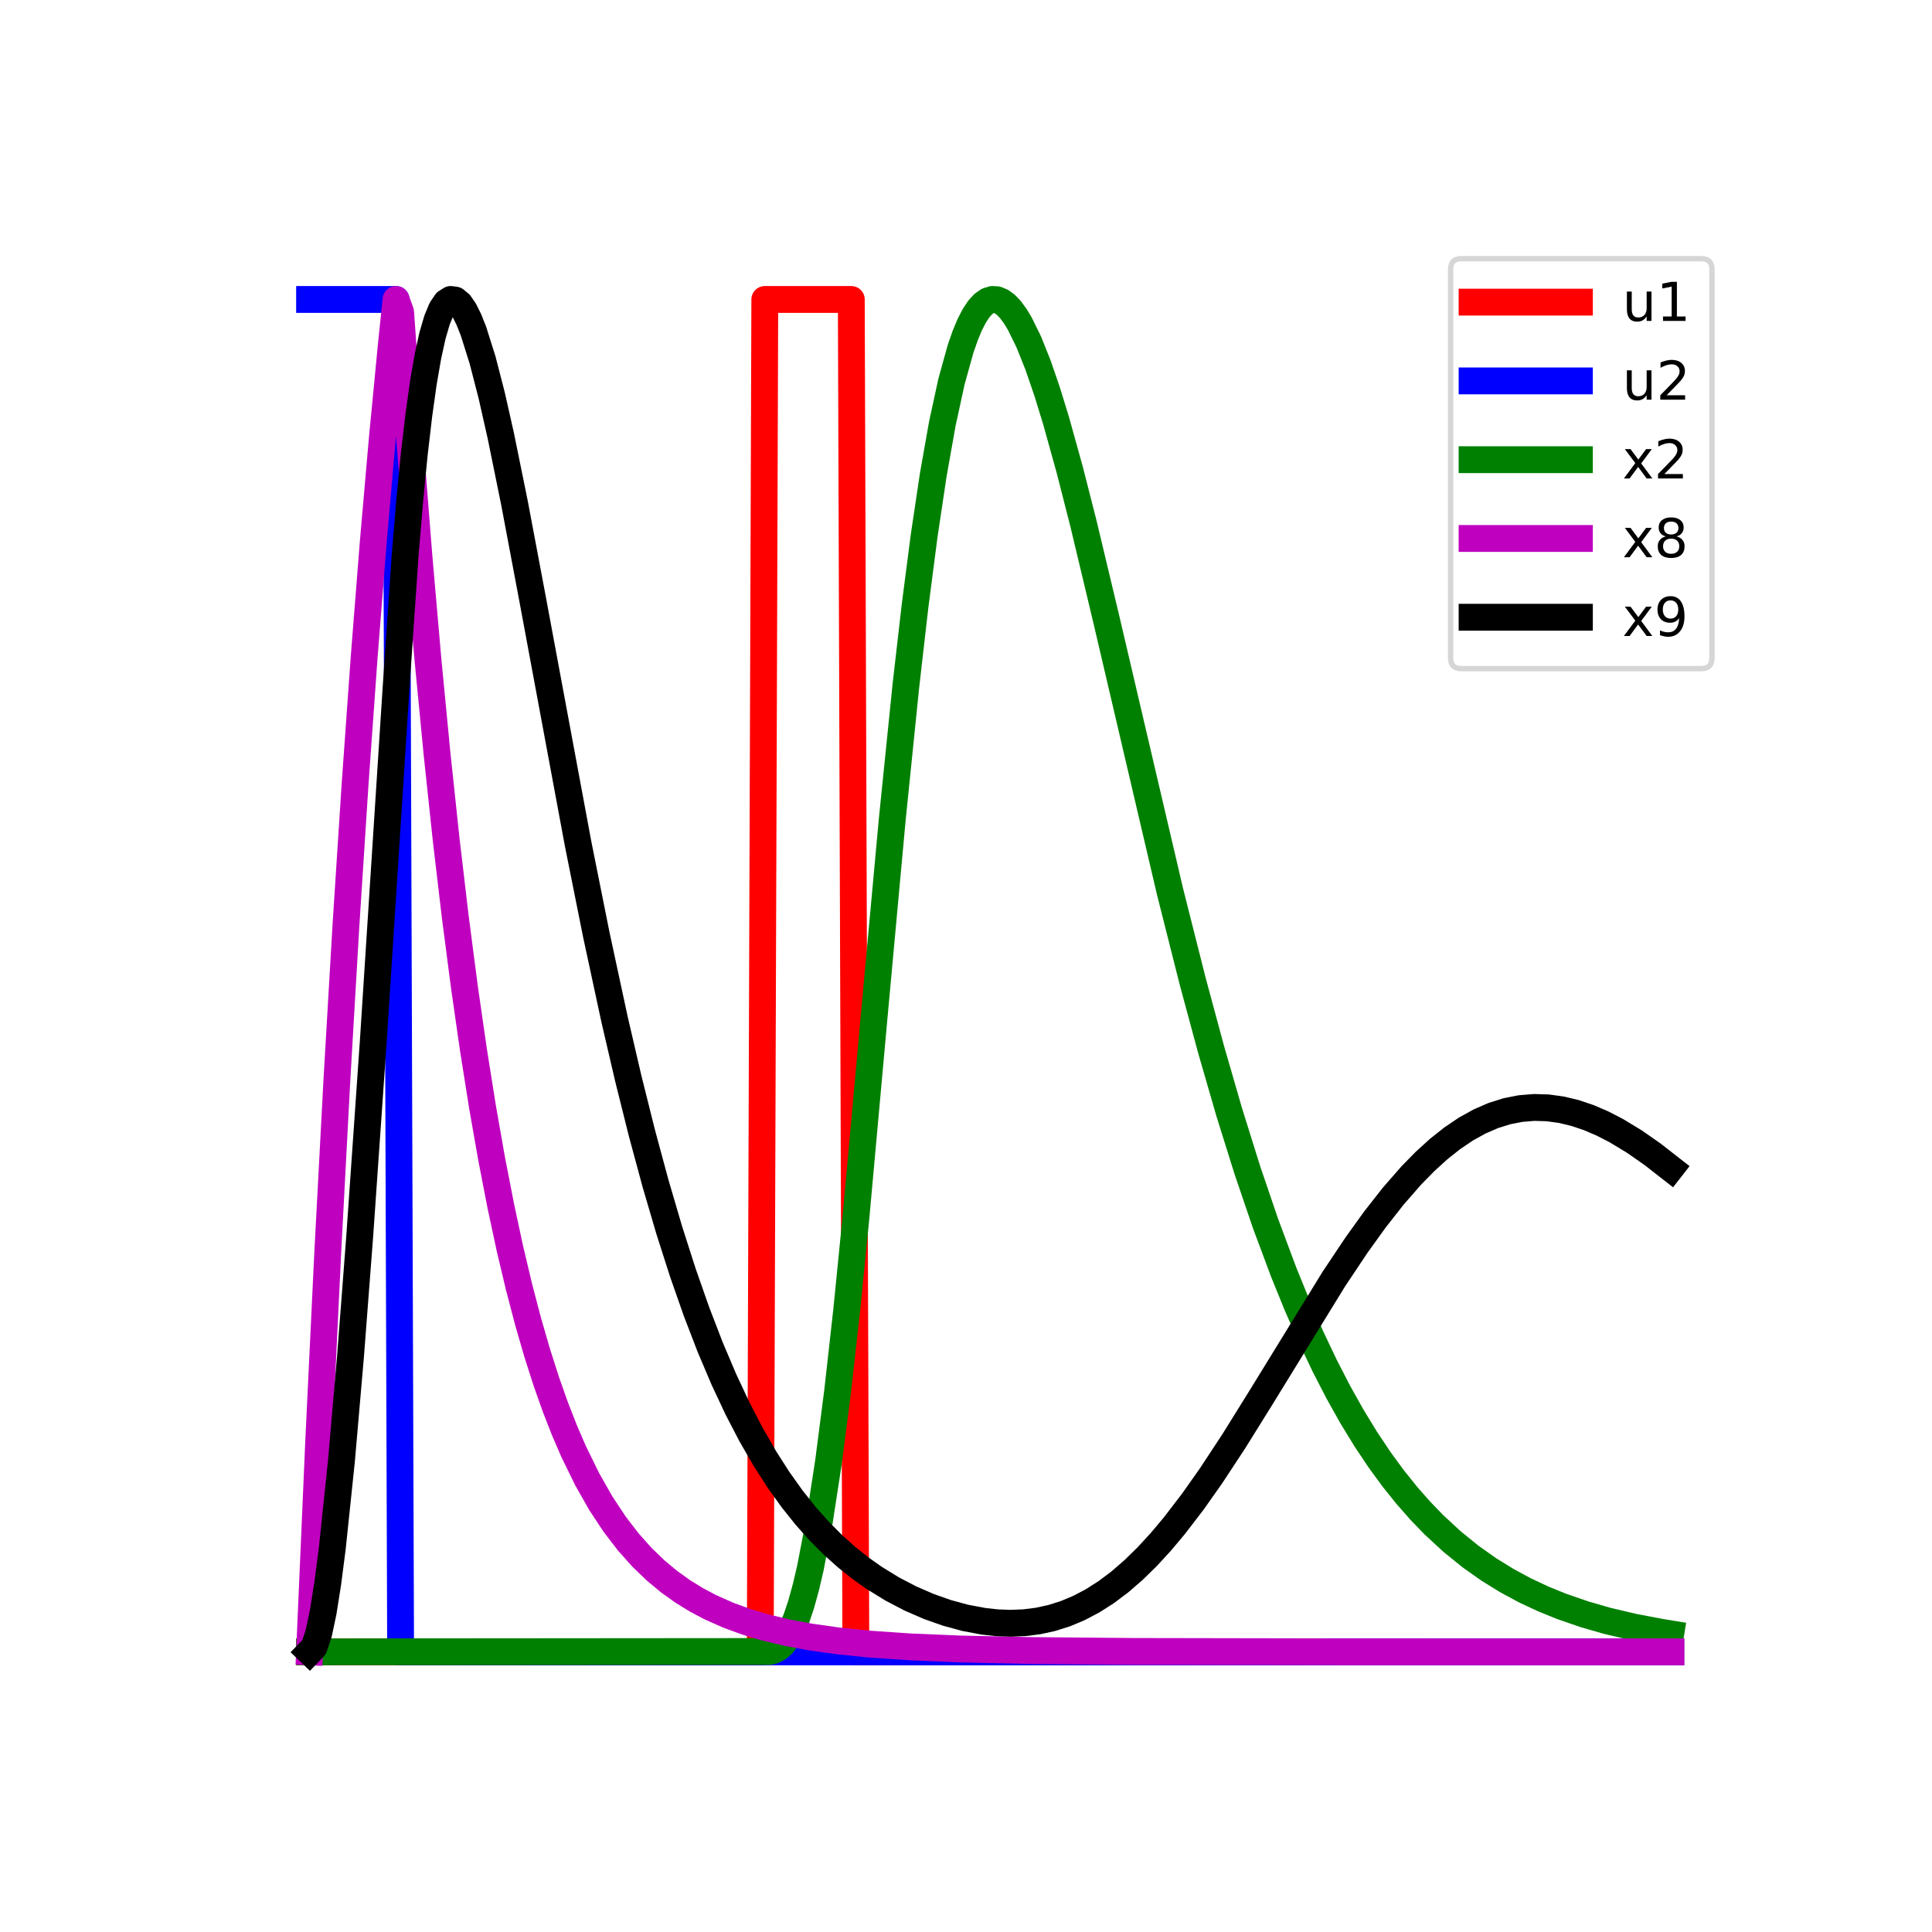
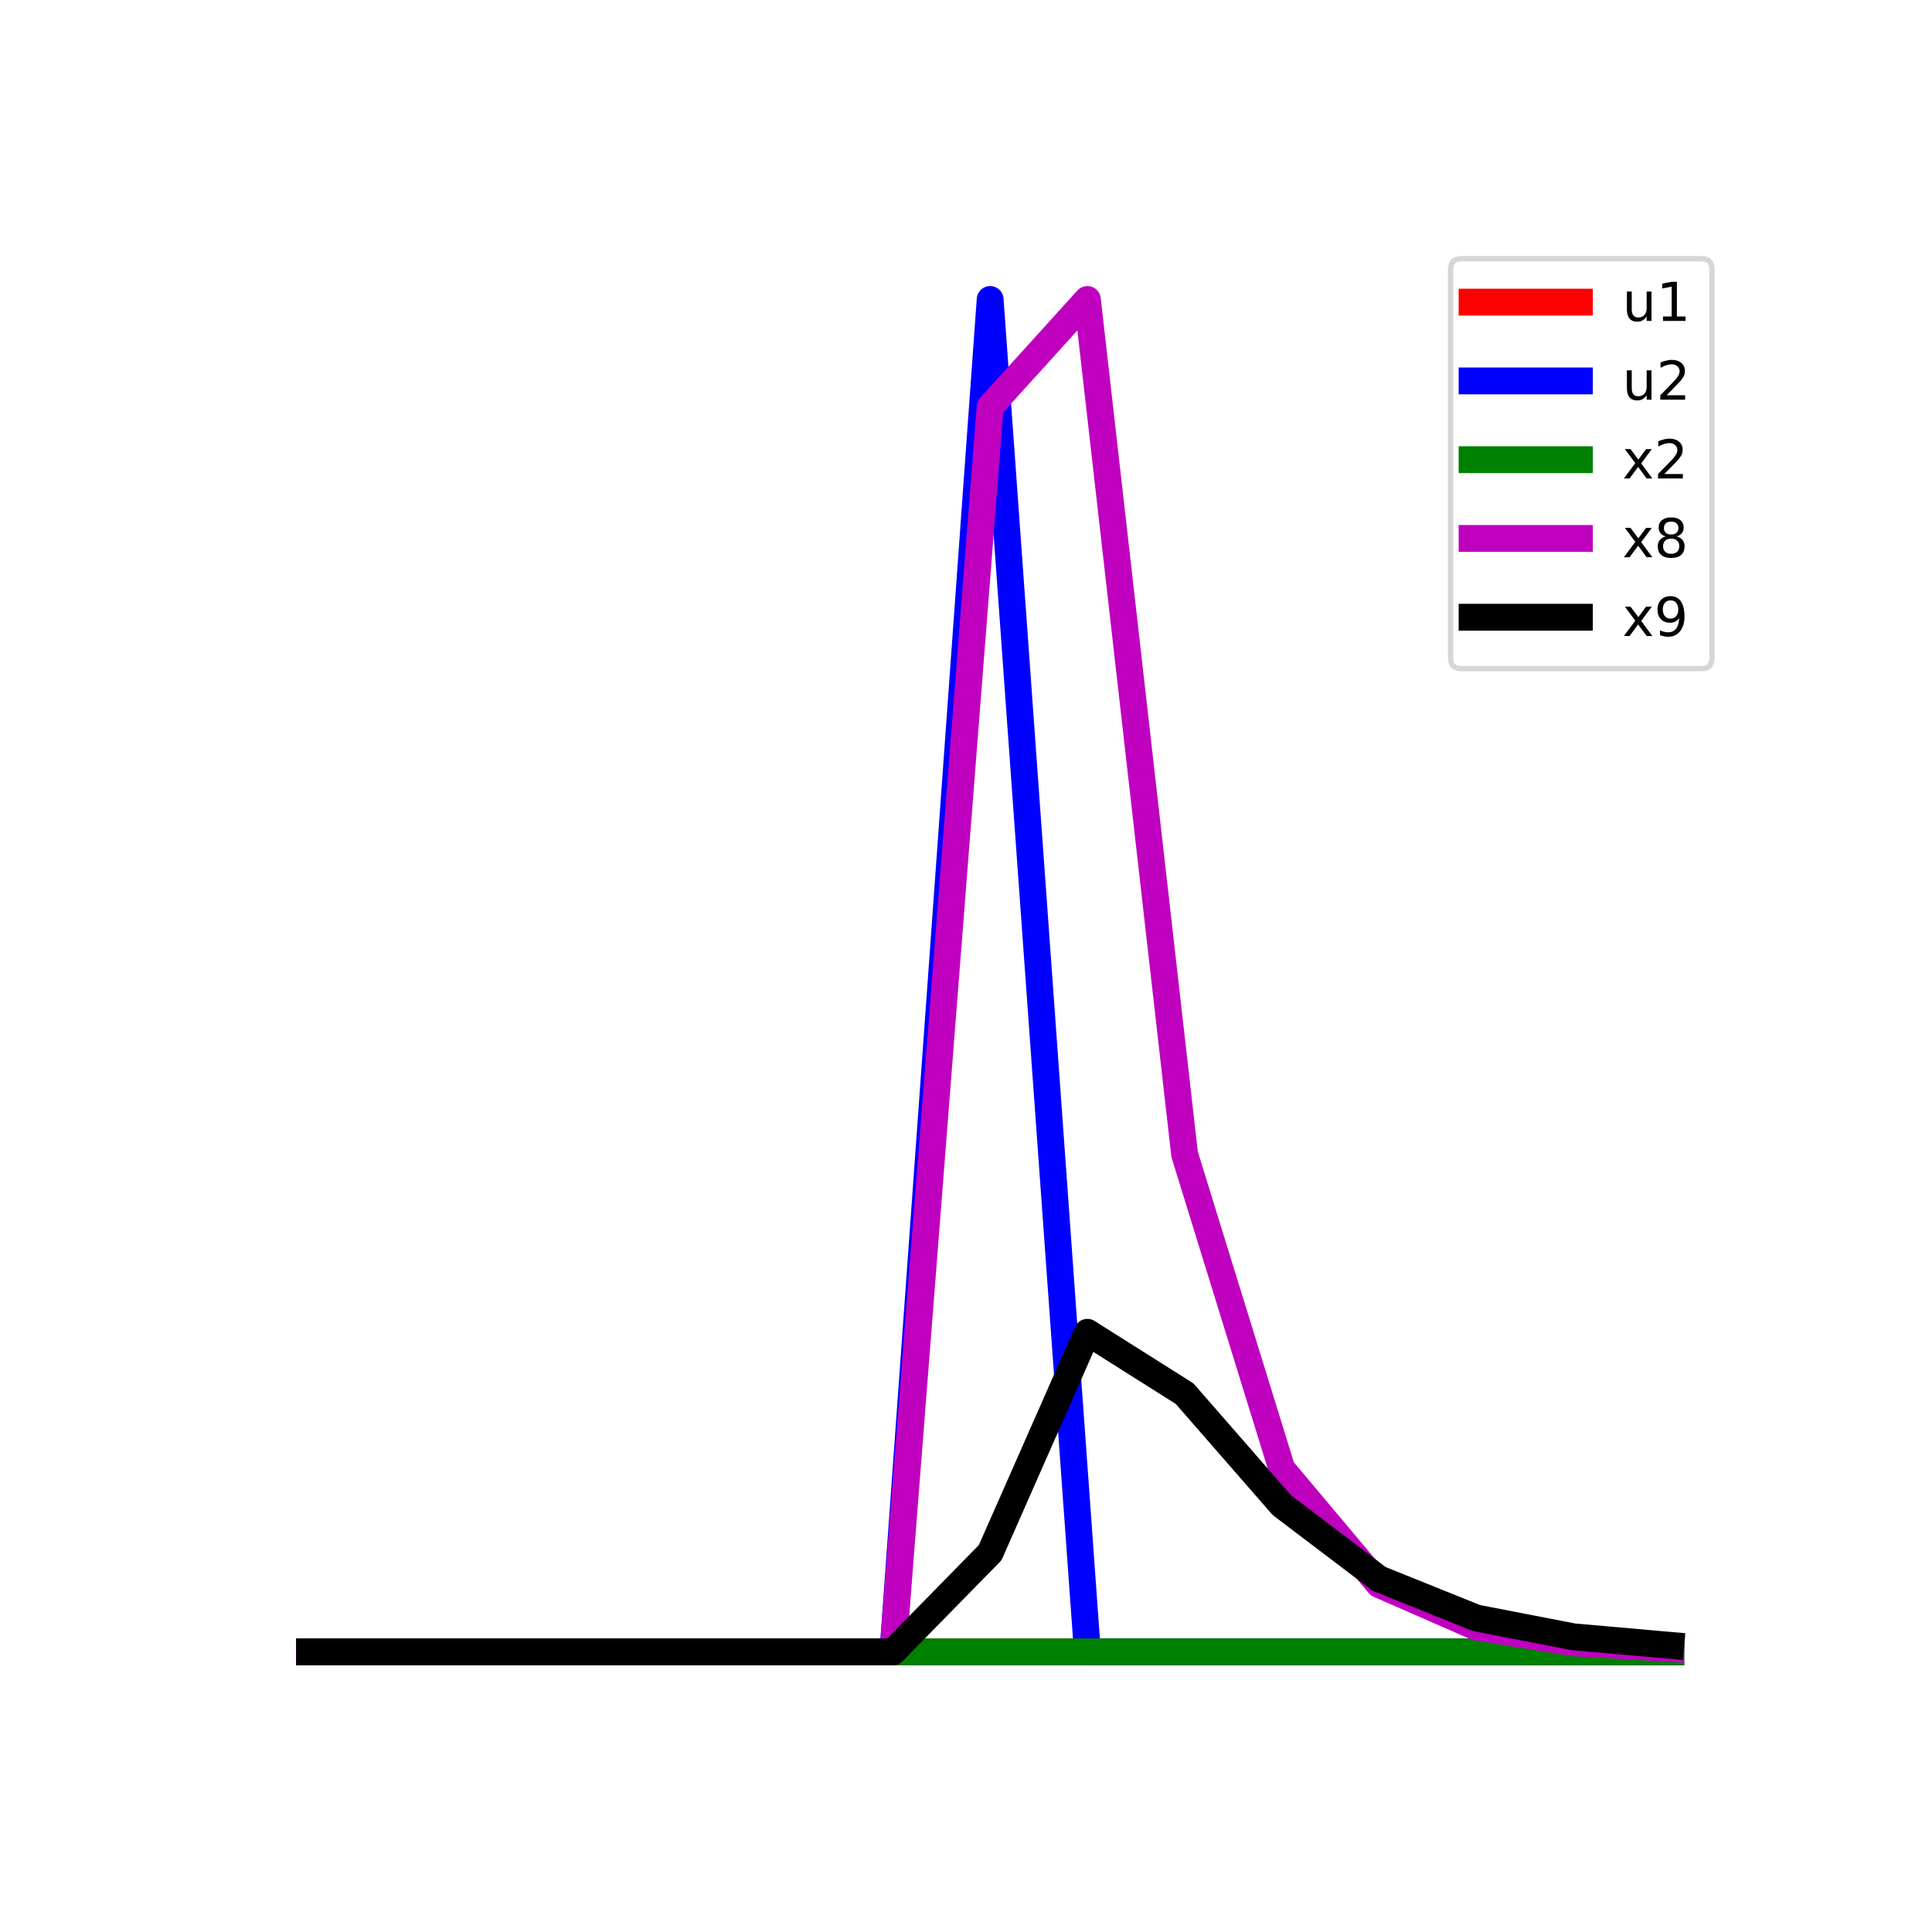
<svg xmlns="http://www.w3.org/2000/svg" xmlns:xlink="http://www.w3.org/1999/xlink" width="360pt" height="360pt" viewBox="0 0 360 360" version="1.1">
  <defs>
    <style type="text/css">*{stroke-linejoin: round; stroke-linecap: butt}</style>
  </defs>
  <g id="figure_1">
    <g id="patch_1">
      <path d="M 0 360  L 360 360  L 360 0  L 0 0  z " style="fill: #ffffff" />
    </g>
    <g id="axes_1">
      <g id="line2d_1">
-         <path d="M 57.682 307.8  L 141.662 307.8  L 142.51 55.8  L 158.627 55.8  L 159.476 307.8  L 311.318 307.8  L 311.318 307.8  " clip-path="url(#pdf2f1b3b8e)" style="fill: none; stroke: #ff0000; stroke-width: 5; stroke-linecap: square" />
+         <path d="M 57.682 307.8  L 75.799 307.8  L 93.916 307.8  L 112.032 307.8  L 130.149 307.8  L 148.266 307.8  L 166.383 307.8  L 184.5 307.8  L 202.617 307.8  L 220.734 307.8  L 238.851 307.8  L 256.968 307.8  L 275.084 307.8  L 293.201 307.8  L 311.318 307.8  " clip-path="url(#pe437e62475)" style="fill: none; stroke: #ff0000; stroke-width: 5; stroke-linecap: square" />
      </g>
      <g id="line2d_2">
-         <path d="M 57.682 55.8  L 73.799 55.8  L 74.647 307.8  L 311.318 307.8  L 311.318 307.8  " clip-path="url(#pdf2f1b3b8e)" style="fill: none; stroke: #0000ff; stroke-width: 5; stroke-linecap: square" />
+         <path d="M 57.682 307.8  L 75.799 307.8  L 93.916 307.8  L 112.032 307.8  L 130.149 307.8  L 148.266 307.8  L 166.383 307.8  L 184.5 55.8  L 202.617 307.8  L 220.734 307.8  L 238.851 307.8  L 256.968 307.8  L 275.084 307.8  L 293.201 307.8  L 311.318 307.8  " clip-path="url(#pe437e62475)" style="fill: none; stroke: #0000ff; stroke-width: 5; stroke-linecap: square" />
      </g>
      <g id="line2d_3">
-         <path d="M 57.682 307.8  L 143.358 307.73  L 144.207 307.508  L 145.055 307.042  L 145.903 306.258  L 146.751 305.098  L 147.6 303.51  L 148.448 301.456  L 149.296 298.906  L 150.145 295.836  L 150.993 292.232  L 152.689 283.39  L 154.386 272.367  L 156.083 259.222  L 157.779 244.061  L 159.476 227.033  L 162.869 189.581  L 166.262 152.646  L 168.807 127.706  L 170.503 112.939  L 172.2 99.844  L 173.896 88.502  L 175.593 78.934  L 177.29 71.123  L 178.986 65.015  L 179.834 62.577  L 180.683 60.534  L 181.531 58.875  L 182.379 57.586  L 183.228 56.653  L 184.076 56.062  L 184.924 55.8  L 185.772 55.851  L 186.621 56.201  L 187.469 56.834  L 188.317 57.737  L 189.166 58.893  L 190.014 60.29  L 191.71 63.745  L 193.407 67.991  L 195.104 72.921  L 196.8 78.435  L 199.345 87.598  L 201.89 97.576  L 206.131 115.342  L 218.007 166.087  L 222.249 182.88  L 225.642 195.457  L 229.035 207.191  L 232.428 218.044  L 235.821 228.008  L 239.214 237.096  L 241.759 243.353  L 244.304 249.151  L 246.849 254.507  L 249.394 259.443  L 251.938 263.981  L 254.483 268.145  L 257.028 271.957  L 259.573 275.44  L 262.118 278.617  L 264.663 281.51  L 267.208 284.141  L 270.601 287.274  L 273.994 290.021  L 277.387 292.425  L 280.78 294.522  L 284.173 296.35  L 287.566 297.939  L 290.959 299.318  L 295.201 300.785  L 299.442 302.009  L 304.532 303.209  L 309.622 304.168  L 311.318 304.443  L 311.318 304.443  " clip-path="url(#pdf2f1b3b8e)" style="fill: none; stroke: #008000; stroke-width: 5; stroke-linecap: square" />
+         <path d="M 57.682 307.8  L 75.799 307.8  L 93.916 307.8  L 112.032 307.8  L 130.149 307.8  L 148.266 307.8  L 166.383 307.8  L 184.5 307.8  L 202.617 307.8  L 220.734 307.8  L 238.851 307.8  L 256.968 307.8  L 275.084 307.8  L 293.201 307.8  L 311.318 307.8  " clip-path="url(#pe437e62475)" style="fill: none; stroke: #008000; stroke-width: 5; stroke-linecap: square" />
      </g>
      <g id="line2d_4">
-         <path d="M 57.682 307.8  L 59.378 268.696  L 61.075 233.313  L 62.772 201.297  L 64.468 172.328  L 66.165 146.116  L 67.861 122.398  L 69.558 100.937  L 71.254 81.519  L 72.951 63.948  L 73.799 55.8  L 74.647 58.153  L 76.344 81.91  L 78.041 103.407  L 79.737 122.857  L 81.434 140.457  L 83.13 156.382  L 84.827 170.791  L 86.523 183.829  L 88.22 195.627  L 89.917 206.301  L 91.613 215.96  L 93.31 224.7  L 95.006 232.608  L 96.703 239.763  L 98.399 246.238  L 100.096 252.096  L 101.792 257.397  L 103.489 262.194  L 105.186 266.534  L 106.882 270.461  L 109.427 275.662  L 111.972 280.138  L 114.517 283.991  L 117.062 287.308  L 119.606 290.162  L 122.151 292.619  L 124.696 294.734  L 127.241 296.554  L 129.786 298.12  L 132.331 299.468  L 135.724 300.979  L 139.117 302.215  L 142.51 303.228  L 146.751 304.239  L 150.993 305.027  L 156.083 305.745  L 162.021 306.352  L 169.655 306.877  L 178.986 307.267  L 191.71 307.548  L 211.221 307.72  L 251.09 307.792  L 311.318 307.8  L 311.318 307.8  " clip-path="url(#pdf2f1b3b8e)" style="fill: none; stroke: #bf00bf; stroke-width: 5; stroke-linecap: square" />
+         <path d="M 57.682 307.8  L 75.799 307.8  L 93.916 307.8  L 112.032 307.8  L 130.149 307.8  L 148.266 307.8  L 166.383 307.8  L 184.5 75.79  L 202.617 55.8  L 220.734 215.094  L 238.851 273.696  L 256.968 295.254  L 275.084 303.184  L 293.201 306.102  L 311.318 307.175  " clip-path="url(#pe437e62475)" style="fill: none; stroke: #bf00bf; stroke-width: 5; stroke-linecap: square" />
      </g>
      <g id="line2d_5">
-         <path d="M 57.682 307.8  L 58.53 306.917  L 59.378 304.382  L 60.227 300.36  L 61.075 295.001  L 61.923 288.444  L 63.62 272.249  L 65.316 252.697  L 67.013 230.573  L 69.558 193.996  L 73.799 128.22  L 75.496 103.38  L 76.344 93.274  L 77.192 84.639  L 78.041 77.357  L 78.889 71.315  L 79.737 66.412  L 80.585 62.549  L 81.434 59.637  L 82.282 57.592  L 83.13 56.337  L 83.979 55.8  L 84.827 55.913  L 85.675 56.615  L 86.523 57.847  L 87.372 59.556  L 88.22 61.694  L 89.917 67.072  L 91.613 73.655  L 93.31 81.166  L 95.855 93.663  L 99.248 111.661  L 107.73 157.268  L 111.124 174.217  L 114.517 189.967  L 117.062 200.916  L 119.606 211.102  L 122.151 220.523  L 124.696 229.196  L 127.241 237.146  L 129.786 244.407  L 132.331 251.016  L 134.875 257.013  L 137.42 262.442  L 139.965 267.343  L 142.51 271.759  L 145.055 275.73  L 147.6 279.294  L 150.145 282.487  L 152.689 285.344  L 155.234 287.896  L 157.779 290.173  L 160.324 292.2  L 162.869 294.003  L 166.262 296.093  L 169.655 297.861  L 173.048 299.336  L 176.441 300.534  L 179.834 301.458  L 183.228 302.098  L 185.772 302.379  L 188.317 302.475  L 190.862 302.371  L 193.407 302.052  L 195.952 301.499  L 198.497 300.698  L 201.042 299.633  L 203.586 298.293  L 206.131 296.669  L 208.676 294.755  L 211.221 292.55  L 213.766 290.06  L 216.311 287.291  L 218.855 284.258  L 222.249 279.834  L 225.642 275.026  L 229.883 268.579  L 234.973 260.398  L 248.545 238.326  L 252.787 231.974  L 256.18 227.256  L 259.573 222.929  L 262.966 219.042  L 265.511 216.442  L 268.056 214.126  L 270.601 212.106  L 273.145 210.387  L 275.69 208.974  L 278.235 207.868  L 280.78 207.066  L 283.325 206.565  L 285.87 206.357  L 288.415 206.434  L 290.959 206.784  L 293.504 207.396  L 296.049 208.255  L 298.594 209.347  L 301.139 210.656  L 304.532 212.71  L 307.925 215.08  L 311.318 217.726  L 311.318 217.726  " clip-path="url(#pdf2f1b3b8e)" style="fill: none; stroke: #000000; stroke-width: 5; stroke-linecap: square" />
+         <path d="M 57.682 307.8  L 75.799 307.8  L 93.916 307.8  L 112.032 307.8  L 130.149 307.8  L 148.266 307.8  L 166.383 307.8  L 184.5 289.326  L 202.617 248.251  L 220.734 259.69  L 238.851 280.462  L 256.968 294.197  L 275.084 301.491  L 293.201 304.999  L 311.318 306.593  " clip-path="url(#pe437e62475)" style="fill: none; stroke: #000000; stroke-width: 5; stroke-linecap: square" />
      </g>
      <g id="legend_1">
        <g id="patch_2">
          <path d="M 272.3 124.591  L 317 124.591  Q 319 124.591 319 122.591  L 319 50.2  Q 319 48.2 317 48.2  L 272.3 48.2  Q 270.3 48.2 270.3 50.2  L 270.3 122.591  Q 270.3 124.591 272.3 124.591  z " style="fill: #ffffff; opacity: 0.8; stroke: #cccccc; stroke-linejoin: miter" />
        </g>
        <g id="line2d_6">
          <path d="M 274.3 56.298  L 284.3 56.298  L 294.3 56.298  " style="fill: none; stroke: #ff0000; stroke-width: 5; stroke-linecap: square" />
        </g>
        <g id="text_1">
          <g transform="translate(302.3 59.79844) scale(0.1 -0.1)">
            <defs>
              <path id="DejaVuSans-75" d="M 544 1381  L 544 3500  L 1119 3500  L 1119 1403  Q 1119 906 1312 657  Q 1506 409 1894 409  Q 2359 409 2629 706  Q 2900 1003 2900 1516  L 2900 3500  L 3475 3500  L 3475 0  L 2900 0  L 2900 538  Q 2691 219 2414 64  Q 2138 -91 1772 -91  Q 1169 -91 856 284  Q 544 659 544 1381  z M 1991 3584  L 1991 3584  z " transform="scale(0.015625)" />
              <path id="DejaVuSans-31" d="M 794 531  L 1825 531  L 1825 4091  L 703 3866  L 703 4441  L 1819 4666  L 2450 4666  L 2450 531  L 3481 531  L 3481 0  L 794 0  L 794 531  z " transform="scale(0.015625)" />
            </defs>
            <use xlink:href="#DejaVuSans-75" />
            <use xlink:href="#DejaVuSans-31" x="63.379" />
          </g>
        </g>
        <g id="line2d_7">
          <path d="M 274.3 70.977  L 284.3 70.977  L 294.3 70.977  " style="fill: none; stroke: #0000ff; stroke-width: 5; stroke-linecap: square" />
        </g>
        <g id="text_2">
          <g transform="translate(302.3 74.47656) scale(0.1 -0.1)">
            <defs>
              <path id="DejaVuSans-32" d="M 1228 531  L 3431 531  L 3431 0  L 469 0  L 469 531  Q 828 903 1448 1529  Q 2069 2156 2228 2338  Q 2531 2678 2651 2914  Q 2772 3150 2772 3378  Q 2772 3750 2511 3984  Q 2250 4219 1831 4219  Q 1534 4219 1204 4116  Q 875 4013 500 3803  L 500 4441  Q 881 4594 1212 4672  Q 1544 4750 1819 4750  Q 2544 4750 2975 4387  Q 3406 4025 3406 3419  Q 3406 3131 3298 2873  Q 3191 2616 2906 2266  Q 2828 2175 2409 1742  Q 1991 1309 1228 531  z " transform="scale(0.015625)" />
            </defs>
            <use xlink:href="#DejaVuSans-75" />
            <use xlink:href="#DejaVuSans-32" x="63.379" />
          </g>
        </g>
        <g id="line2d_8">
          <path d="M 274.3 85.655  L 284.3 85.655  L 294.3 85.655  " style="fill: none; stroke: #008000; stroke-width: 5; stroke-linecap: square" />
        </g>
        <g id="text_3">
          <g transform="translate(302.3 89.15469) scale(0.1 -0.1)">
            <defs>
              <path id="DejaVuSans-78" d="M 3513 3500  L 2247 1797  L 3578 0  L 2900 0  L 1881 1375  L 863 0  L 184 0  L 1544 1831  L 300 3500  L 978 3500  L 1906 2253  L 2834 3500  L 3513 3500  z " transform="scale(0.015625)" />
            </defs>
            <use xlink:href="#DejaVuSans-78" />
            <use xlink:href="#DejaVuSans-32" x="59.18" />
          </g>
        </g>
        <g id="line2d_9">
          <path d="M 274.3 100.333  L 284.3 100.333  L 294.3 100.333  " style="fill: none; stroke: #bf00bf; stroke-width: 5; stroke-linecap: square" />
        </g>
        <g id="text_4">
          <g transform="translate(302.3 103.8328) scale(0.1 -0.1)">
            <defs>
              <path id="DejaVuSans-38" d="M 2034 2216  Q 1584 2216 1326 1975  Q 1069 1734 1069 1313  Q 1069 891 1326 650  Q 1584 409 2034 409  Q 2484 409 2743 651  Q 3003 894 3003 1313  Q 3003 1734 2745 1975  Q 2488 2216 2034 2216  z M 1403 2484  Q 997 2584 770 2862  Q 544 3141 544 3541  Q 544 4100 942 4425  Q 1341 4750 2034 4750  Q 2731 4750 3128 4425  Q 3525 4100 3525 3541  Q 3525 3141 3298 2862  Q 3072 2584 2669 2484  Q 3125 2378 3379 2068  Q 3634 1759 3634 1313  Q 3634 634 3220 271  Q 2806 -91 2034 -91  Q 1263 -91 848 271  Q 434 634 434 1313  Q 434 1759 690 2068  Q 947 2378 1403 2484  z M 1172 3481  Q 1172 3119 1398 2916  Q 1625 2713 2034 2713  Q 2441 2713 2670 2916  Q 2900 3119 2900 3481  Q 2900 3844 2670 4047  Q 2441 4250 2034 4250  Q 1625 4250 1398 4047  Q 1172 3844 1172 3481  z " transform="scale(0.015625)" />
            </defs>
            <use xlink:href="#DejaVuSans-78" />
            <use xlink:href="#DejaVuSans-38" x="59.18" />
          </g>
        </g>
        <g id="line2d_10">
          <path d="M 274.3 115.011  L 284.3 115.011  L 294.3 115.011  " style="fill: none; stroke: #000000; stroke-width: 5; stroke-linecap: square" />
        </g>
        <g id="text_5">
          <g transform="translate(302.3 118.5109) scale(0.1 -0.1)">
            <defs>
              <path id="DejaVuSans-39" d="M 703 97  L 703 672  Q 941 559 1184 500  Q 1428 441 1663 441  Q 2288 441 2617 861  Q 2947 1281 2994 2138  Q 2813 1869 2534 1725  Q 2256 1581 1919 1581  Q 1219 1581 811 2004  Q 403 2428 403 3163  Q 403 3881 828 4315  Q 1253 4750 1959 4750  Q 2769 4750 3195 4129  Q 3622 3509 3622 2328  Q 3622 1225 3098 567  Q 2575 -91 1691 -91  Q 1453 -91 1209 -44  Q 966 3 703 97  z M 1959 2075  Q 2384 2075 2632 2365  Q 2881 2656 2881 3163  Q 2881 3666 2632 3958  Q 2384 4250 1959 4250  Q 1534 4250 1286 3958  Q 1038 3666 1038 3163  Q 1038 2656 1286 2365  Q 1534 2075 1959 2075  z " transform="scale(0.015625)" />
            </defs>
            <use xlink:href="#DejaVuSans-78" />
            <use xlink:href="#DejaVuSans-39" x="59.18" />
          </g>
        </g>
      </g>
    </g>
  </g>
  <defs>
-     <clipPath id="pdf2f1b3b8e">
+     <clipPath id="pe437e62475">
      <rect x="45" y="43.2" width="279" height="277.2" />
    </clipPath>
  </defs>
</svg>
